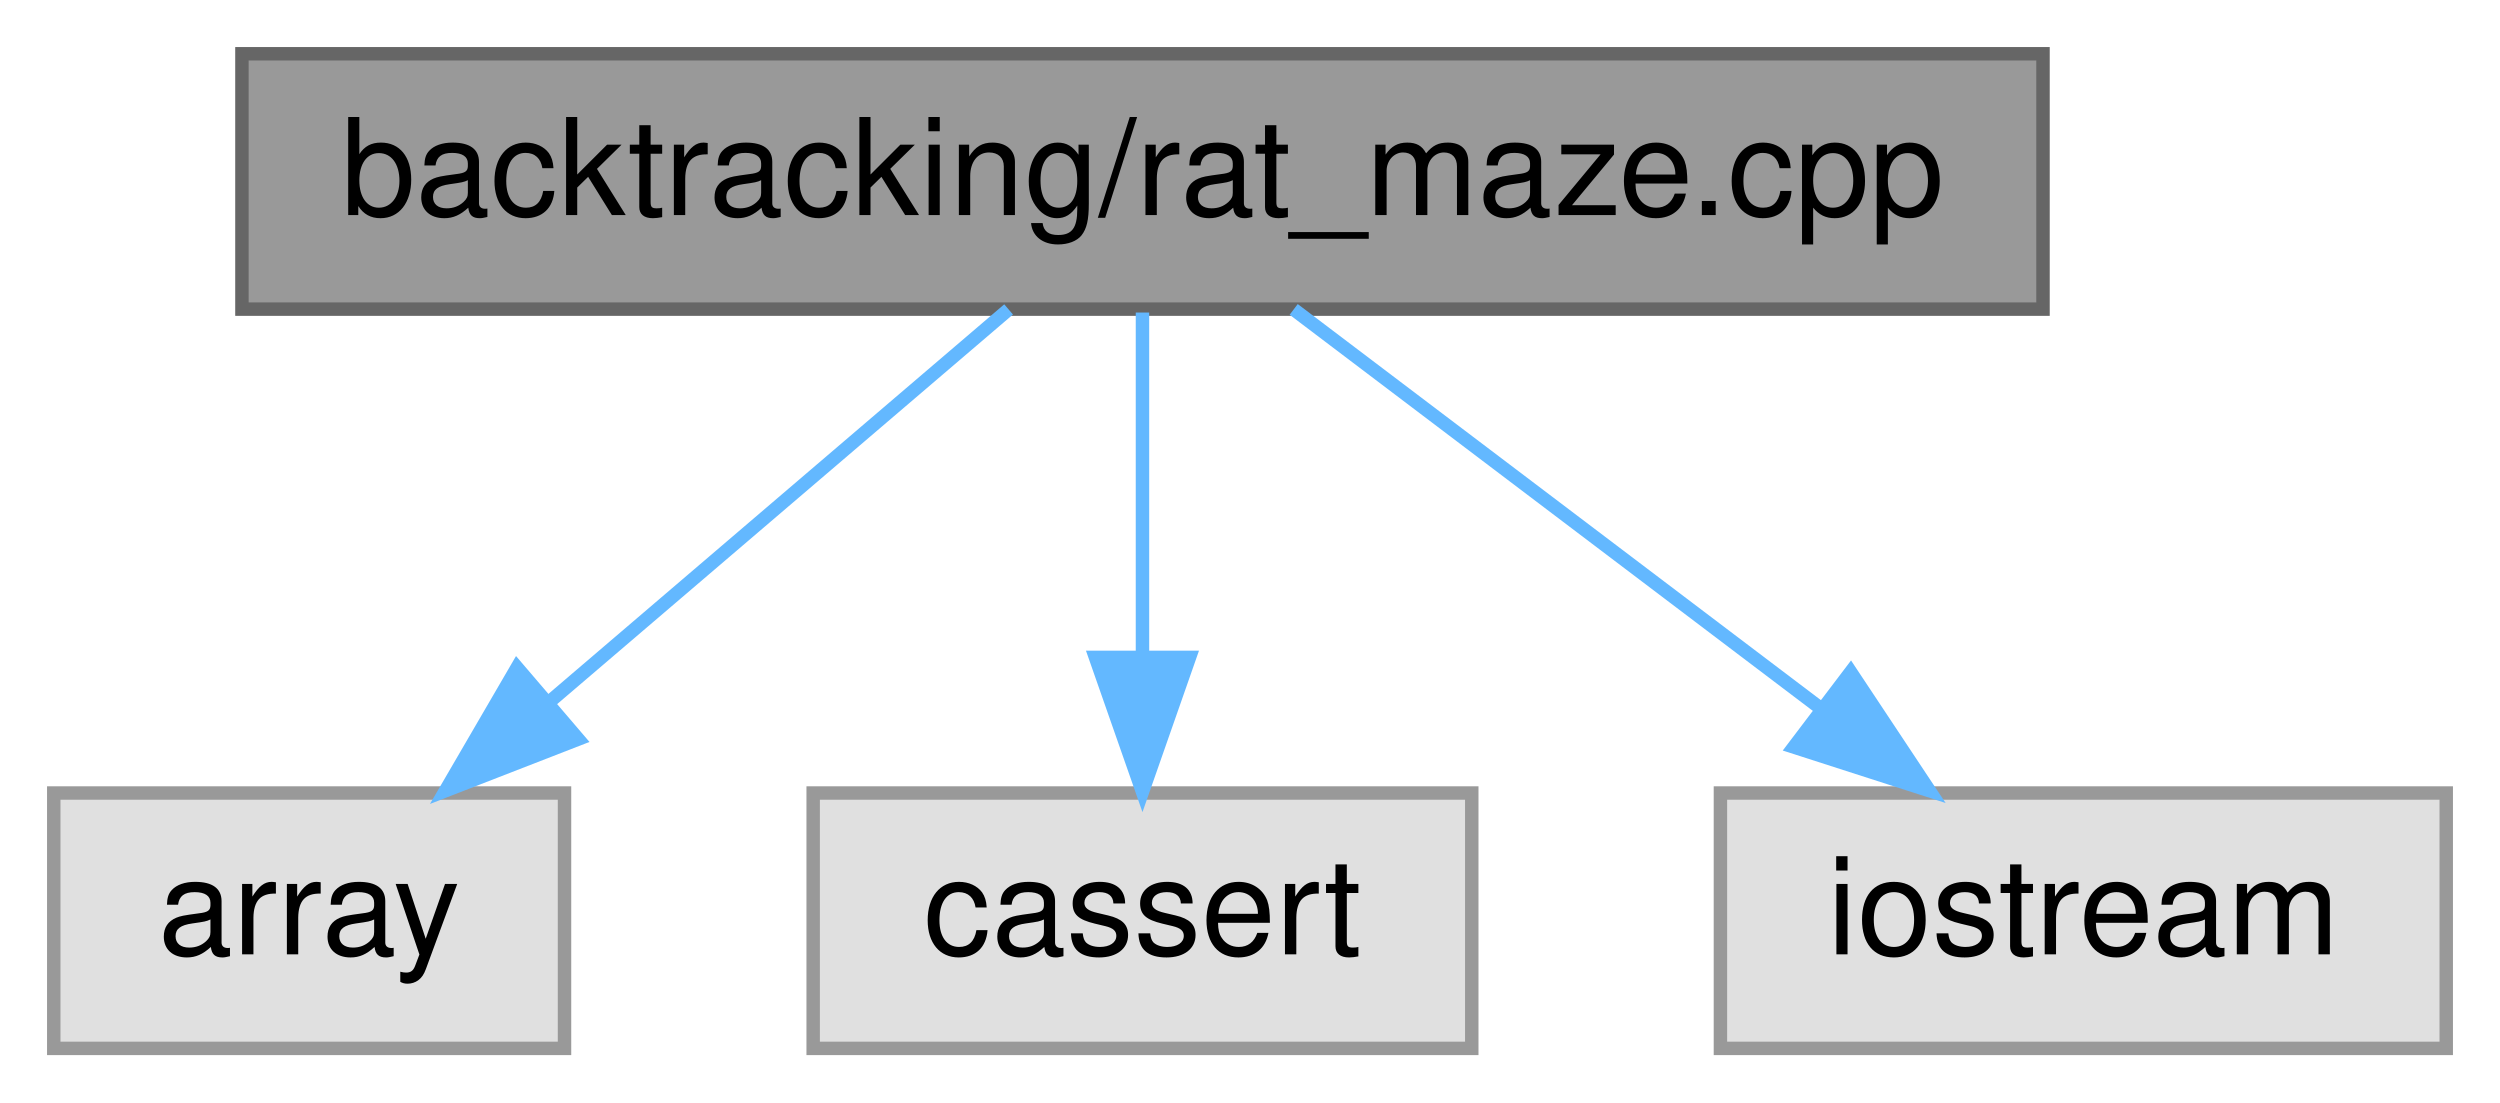
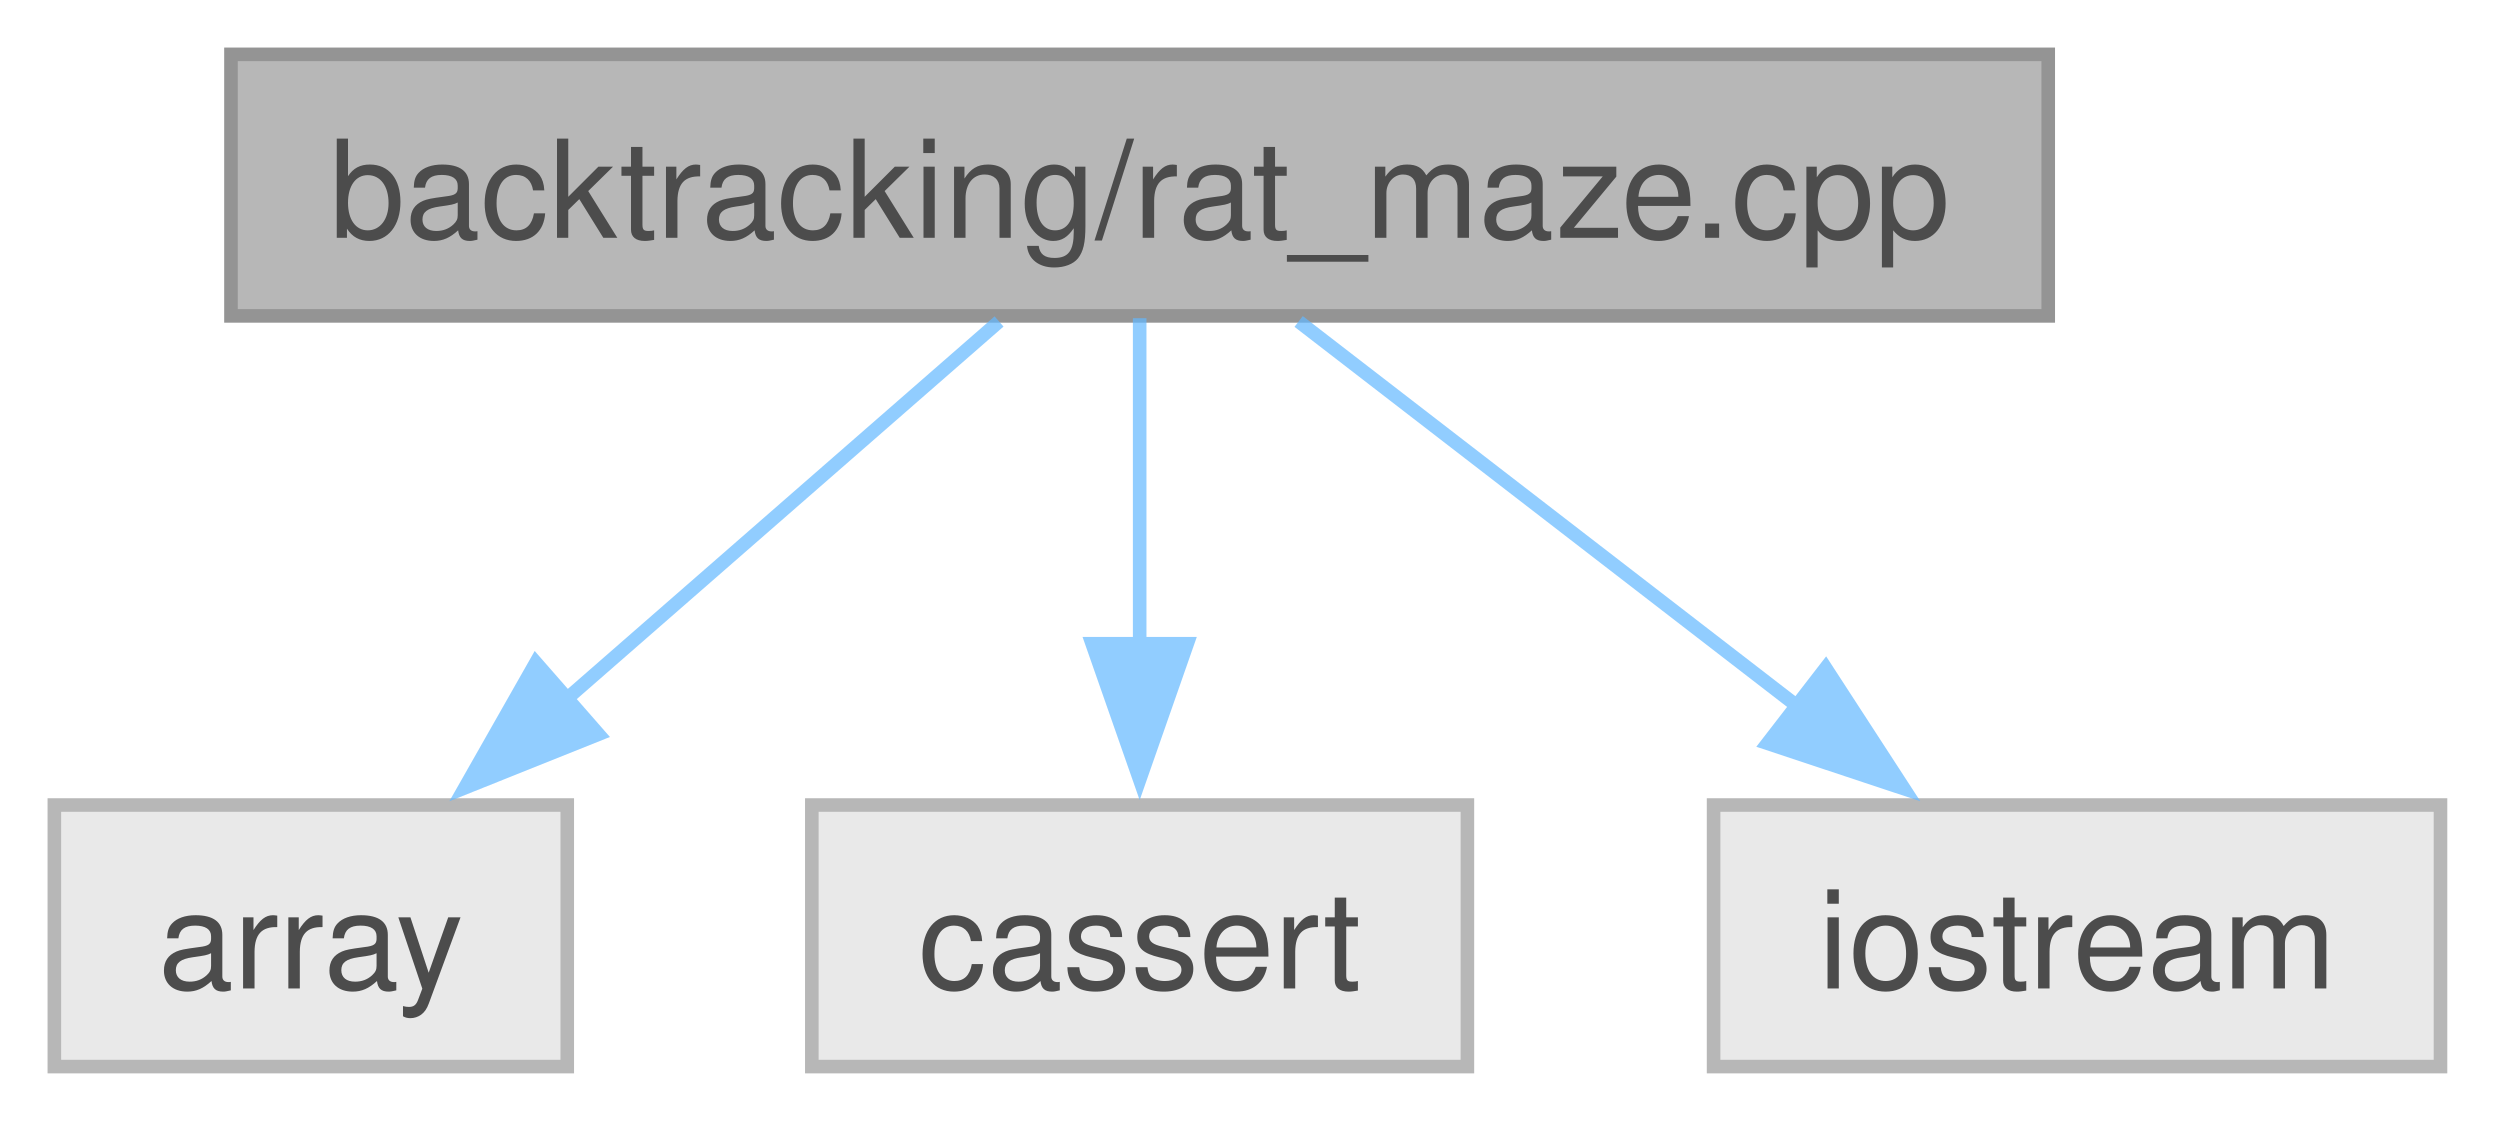
- <svg xmlns="http://www.w3.org/2000/svg" xmlns:xlink="http://www.w3.org/1999/xlink" width="186pt" height="82pt" viewBox="0.00 0.00 186.00 82.00">
-   <g id="graph0" class="graph" transform="scale(1 1) rotate(0) translate(4 78)">
-     <g id="node1" class="node">
-       <g id="a_node1">
-         <a xlink:title="Implements Rat in a Maze algorithm.">
-           <polygon fill="#999999" stroke="#666666" points="148,-74 14,-74 14,-55 148,-55 148,-74" />
-           <text text-anchor="middle" x="81" y="-62" font-family="Helvetica,sans-Serif" font-size="10.00">backtracking/rat_maze.cpp</text>
-         </a>
+ <svg xmlns="http://www.w3.org/2000/svg" xmlns:xlink="http://www.w3.org/1999/xlink" width="184pt" height="83pt" viewBox="0.00 0.00 184.00 83.00">
+   <svg id="main" version="1.1" xml:space="preserve">
+     <style type="text/css">
+ .node, .edge {opacity: 0.7;}
+ .node.selected, .edge.selected {opacity: 1;}
+ .edge:hover path { stroke: red; }
+ .edge:hover polygon { stroke: red; fill: red; }
+ </style>
+     <svg id="graph" class="graph">
+       <g id="graph0" class="graph" transform="scale(1 1) rotate(0) translate(4 78.5)">
+         <g id="Node000001" class="node">
+           <g id="a_Node000001">
+             <a xlink:title="Implements Rat in a Maze algorithm.">
+               <polygon fill="#999999" stroke="#666666" points="146.75,-74.5 13,-74.5 13,-55.25 146.75,-55.25 146.75,-74.5" />
+               <text xml:space="preserve" text-anchor="middle" x="79.88" y="-61" font-family="Helvetica,sans-Serif" font-size="10.00">backtracking/rat_maze.cpp</text>
+             </a>
+           </g>
+         </g>
+         <g id="Node000002" class="node">
+           <g id="a_Node000002">
+             <a xlink:title=" ">
+               <polygon fill="#e0e0e0" stroke="#999999" points="37.75,-19.25 0,-19.25 0,0 37.75,0 37.75,-19.25" />
+               <text xml:space="preserve" text-anchor="middle" x="18.88" y="-5.75" font-family="Helvetica,sans-Serif" font-size="10.00">array</text>
+             </a>
+           </g>
+         </g>
+         <g id="edge1_Node000001_Node000002" class="edge">
+           <g id="a_edge1_Node000001_Node000002">
+             <a xlink:title=" ">
+               <path fill="none" stroke="#63b8ff" d="M69.53,-54.84C60.8,-47.22 48.09,-36.12 37.58,-26.95" />
+               <polygon fill="#63b8ff" stroke="#63b8ff" points="40.05,-24.46 30.21,-20.52 35.44,-29.73 40.05,-24.46" />
+             </a>
+           </g>
+         </g>
+         <g id="Node000003" class="node">
+           <g id="a_Node000003">
+             <a xlink:title=" ">
+               <polygon fill="#e0e0e0" stroke="#999999" points="104,-19.25 55.75,-19.25 55.75,0 104,0 104,-19.25" />
+               <text xml:space="preserve" text-anchor="middle" x="79.88" y="-5.75" font-family="Helvetica,sans-Serif" font-size="10.00">cassert</text>
+             </a>
+           </g>
+         </g>
+         <g id="edge2_Node000001_Node000003" class="edge">
+           <g id="a_edge2_Node000001_Node000003">
+             <a xlink:title=" ">
+               <path fill="none" stroke="#63b8ff" d="M79.88,-55.08C79.88,-48.57 79.88,-39.42 79.88,-31.12" />
+               <polygon fill="#63b8ff" stroke="#63b8ff" points="83.38,-31.12 79.88,-21.12 76.38,-31.12 83.38,-31.12" />
+             </a>
+           </g>
+         </g>
+         <g id="Node000004" class="node">
+           <g id="a_Node000004">
+             <a xlink:title=" ">
+               <polygon fill="#e0e0e0" stroke="#999999" points="175.62,-19.25 122.12,-19.25 122.12,0 175.62,0 175.62,-19.25" />
+               <text xml:space="preserve" text-anchor="middle" x="148.88" y="-5.75" font-family="Helvetica,sans-Serif" font-size="10.00">iostream</text>
+             </a>
+           </g>
+         </g>
+         <g id="edge3_Node000001_Node000004" class="edge">
+           <g id="a_edge3_Node000001_Node000004">
+             <a xlink:title=" ">
+               <path fill="none" stroke="#63b8ff" d="M91.58,-54.84C101.65,-47.07 116.42,-35.67 128.44,-26.4" />
+               <polygon fill="#63b8ff" stroke="#63b8ff" points="130.37,-29.33 136.14,-20.45 126.09,-23.79 130.37,-29.33" />
+             </a>
+           </g>
+         </g>
      </g>
-     </g>
-     <g id="node2" class="node">
-       <g id="a_node2">
-         <a xlink:title=" ">
-           <polygon fill="#e0e0e0" stroke="#999999" points="38,-19 0,-19 0,0 38,0 38,-19" />
-           <text text-anchor="middle" x="19" y="-7" font-family="Helvetica,sans-Serif" font-size="10.00">array</text>
-         </a>
-       </g>
-     </g>
-     <g id="edge1" class="edge">
-       <path fill="none" stroke="#63b8ff" d="M71.04,-54.98C61.87,-47.15 48.06,-35.34 36.97,-25.86" />
-       <polygon fill="#63b8ff" stroke="#63b8ff" points="39.02,-23.01 29.14,-19.17 34.47,-28.33 39.02,-23.01" />
-     </g>
-     <g id="node3" class="node">
-       <g id="a_node3">
-         <a xlink:title=" ">
-           <polygon fill="#e0e0e0" stroke="#999999" points="105.5,-19 56.5,-19 56.5,0 105.5,0 105.5,-19" />
-           <text text-anchor="middle" x="81" y="-7" font-family="Helvetica,sans-Serif" font-size="10.00">cassert</text>
-         </a>
-       </g>
-     </g>
-     <g id="edge2" class="edge">
-       <path fill="none" stroke="#63b8ff" d="M81,-54.75C81,-47.8 81,-37.85 81,-29.13" />
-       <polygon fill="#63b8ff" stroke="#63b8ff" points="84.5,-29.09 81,-19.09 77.5,-29.09 84.5,-29.09" />
-     </g>
-     <g id="node4" class="node">
-       <g id="a_node4">
-         <a xlink:title=" ">
-           <polygon fill="#e0e0e0" stroke="#999999" points="178,-19 124,-19 124,0 178,0 178,-19" />
-           <text text-anchor="middle" x="151" y="-7" font-family="Helvetica,sans-Serif" font-size="10.00">iostream</text>
-         </a>
-       </g>
-     </g>
-     <g id="edge3" class="edge">
-       <path fill="none" stroke="#63b8ff" d="M92.25,-54.98C102.8,-47 118.8,-34.88 131.44,-25.31" />
-       <polygon fill="#63b8ff" stroke="#63b8ff" points="133.69,-28 139.55,-19.17 129.46,-22.42 133.69,-28" />
-     </g>
-   </g>
+     </svg>
+   </svg>
+   <style type="text/css">
+ 
+ [data-mouse-over-selected='false'] { opacity: 0.7; }
+ [data-mouse-over-selected='true']  { opacity: 1.0; }
+ 
+ </style>
</svg>
